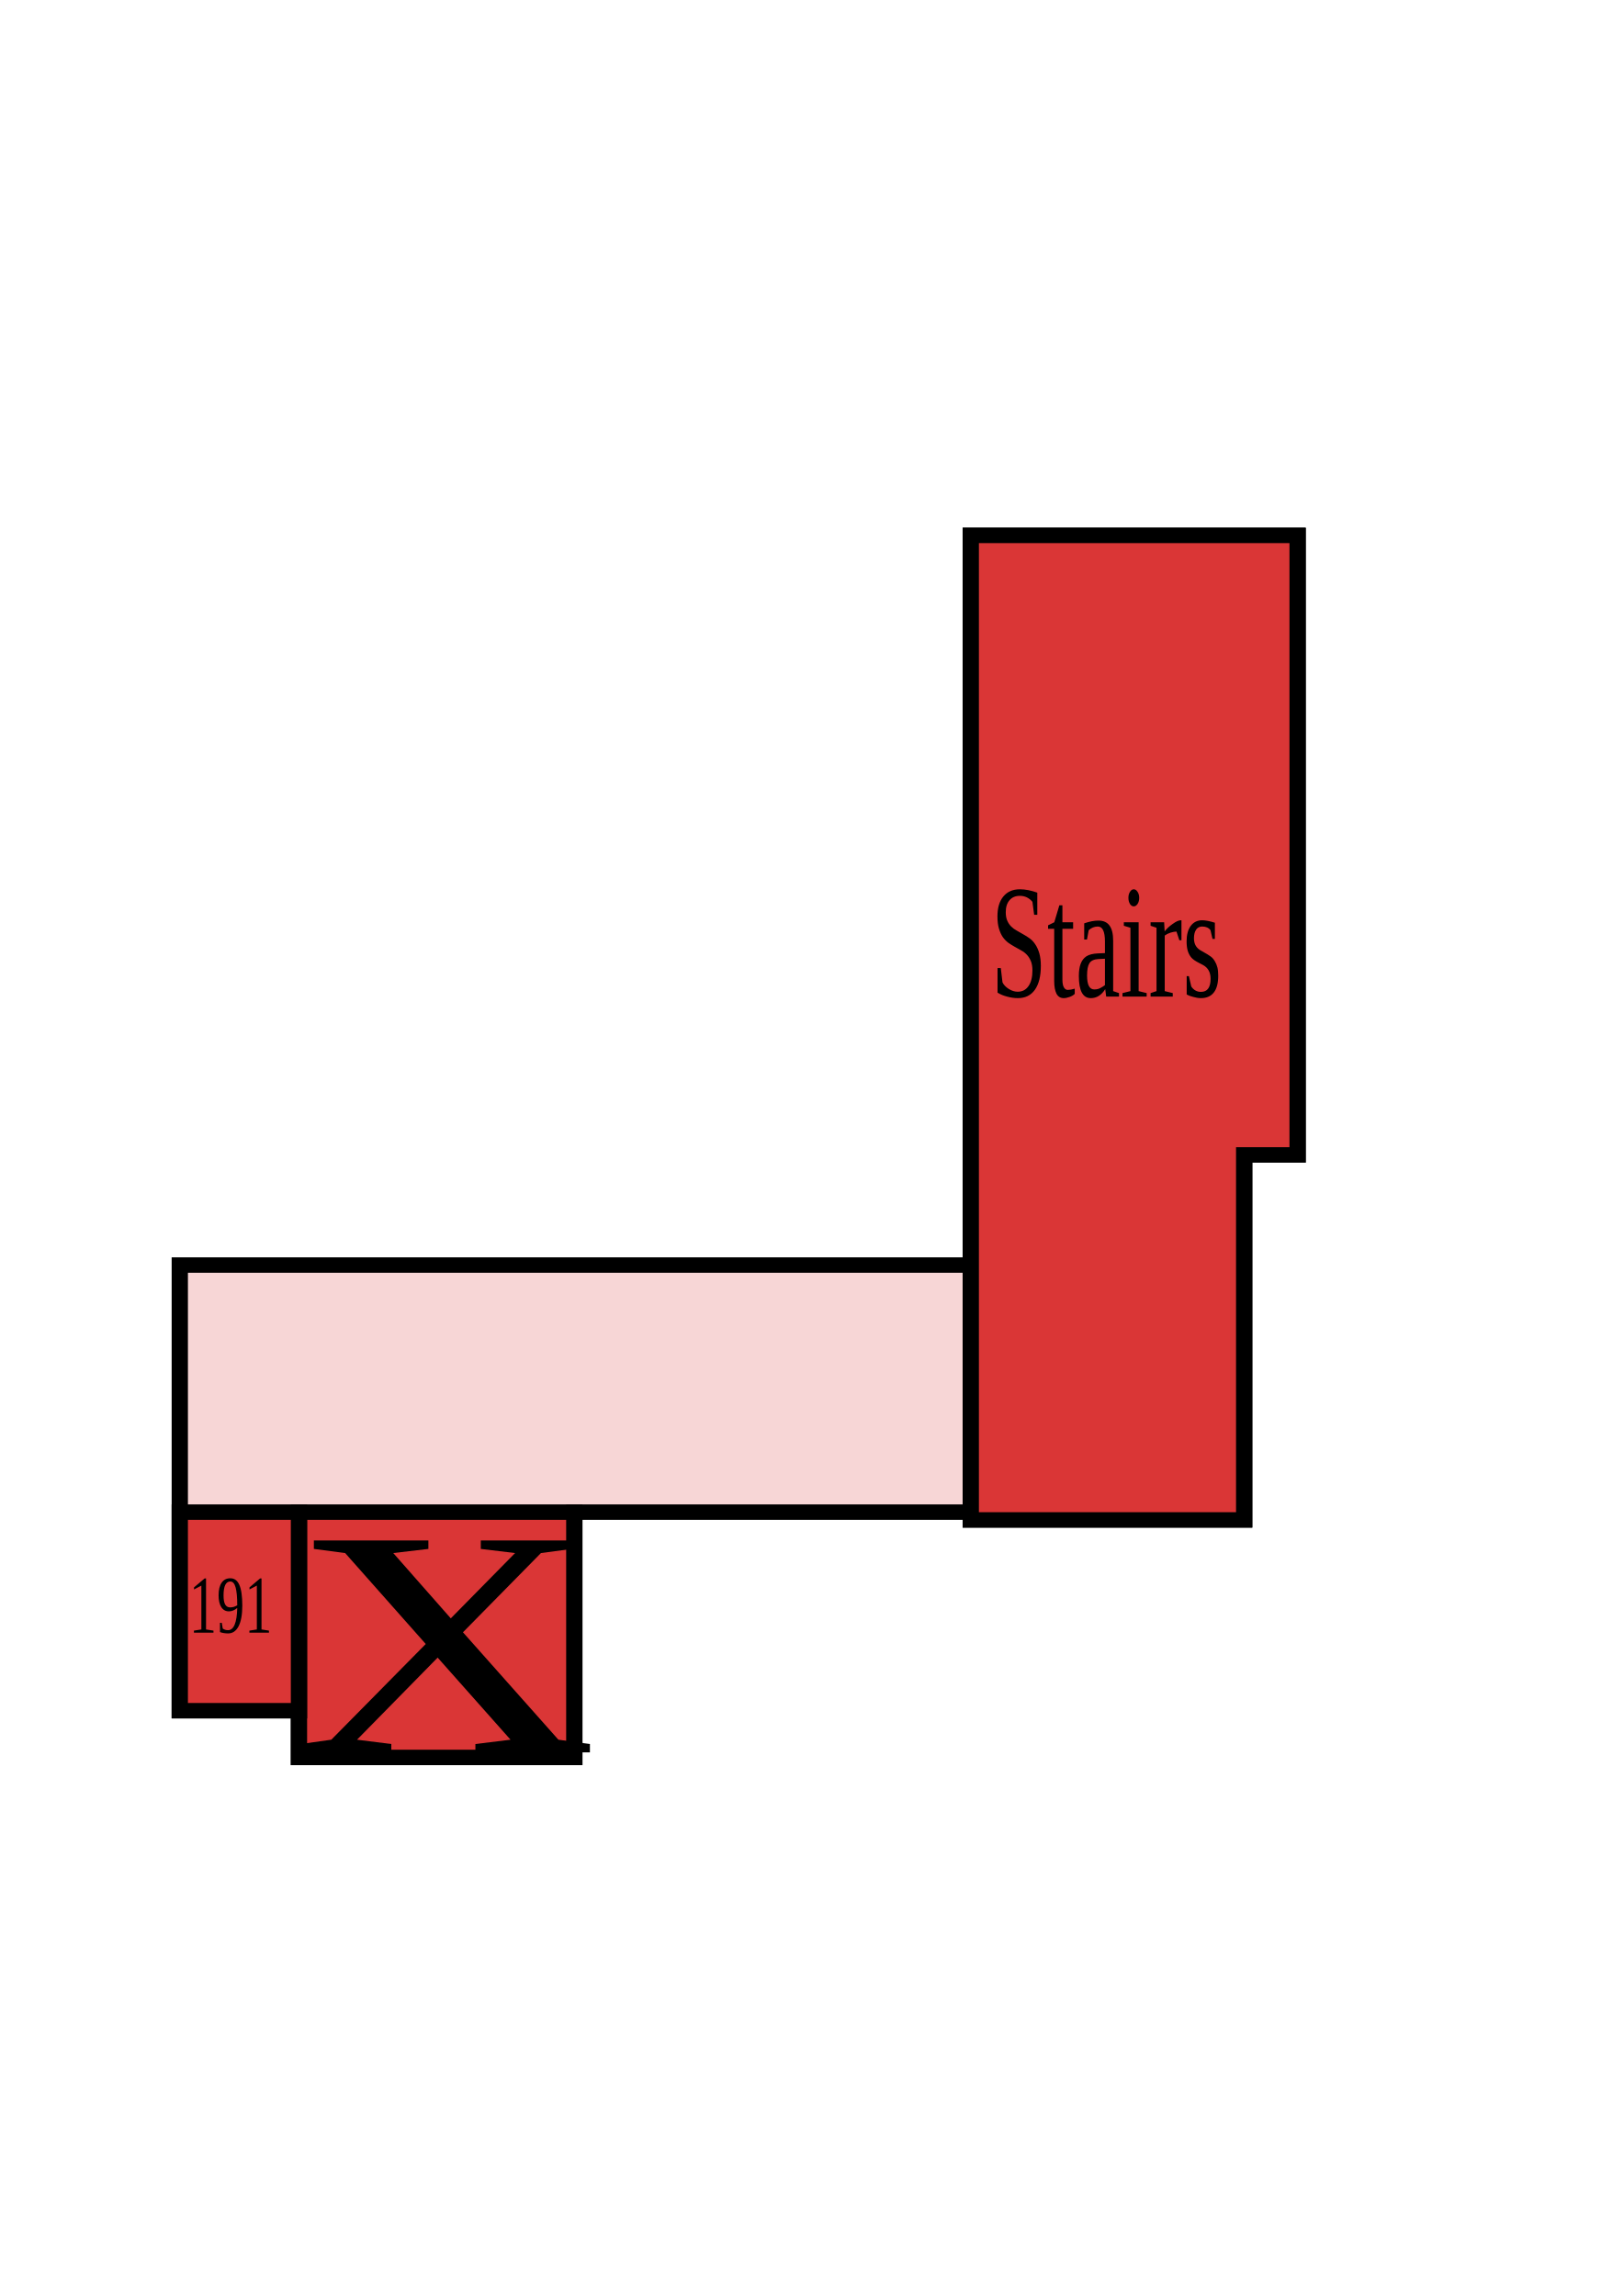
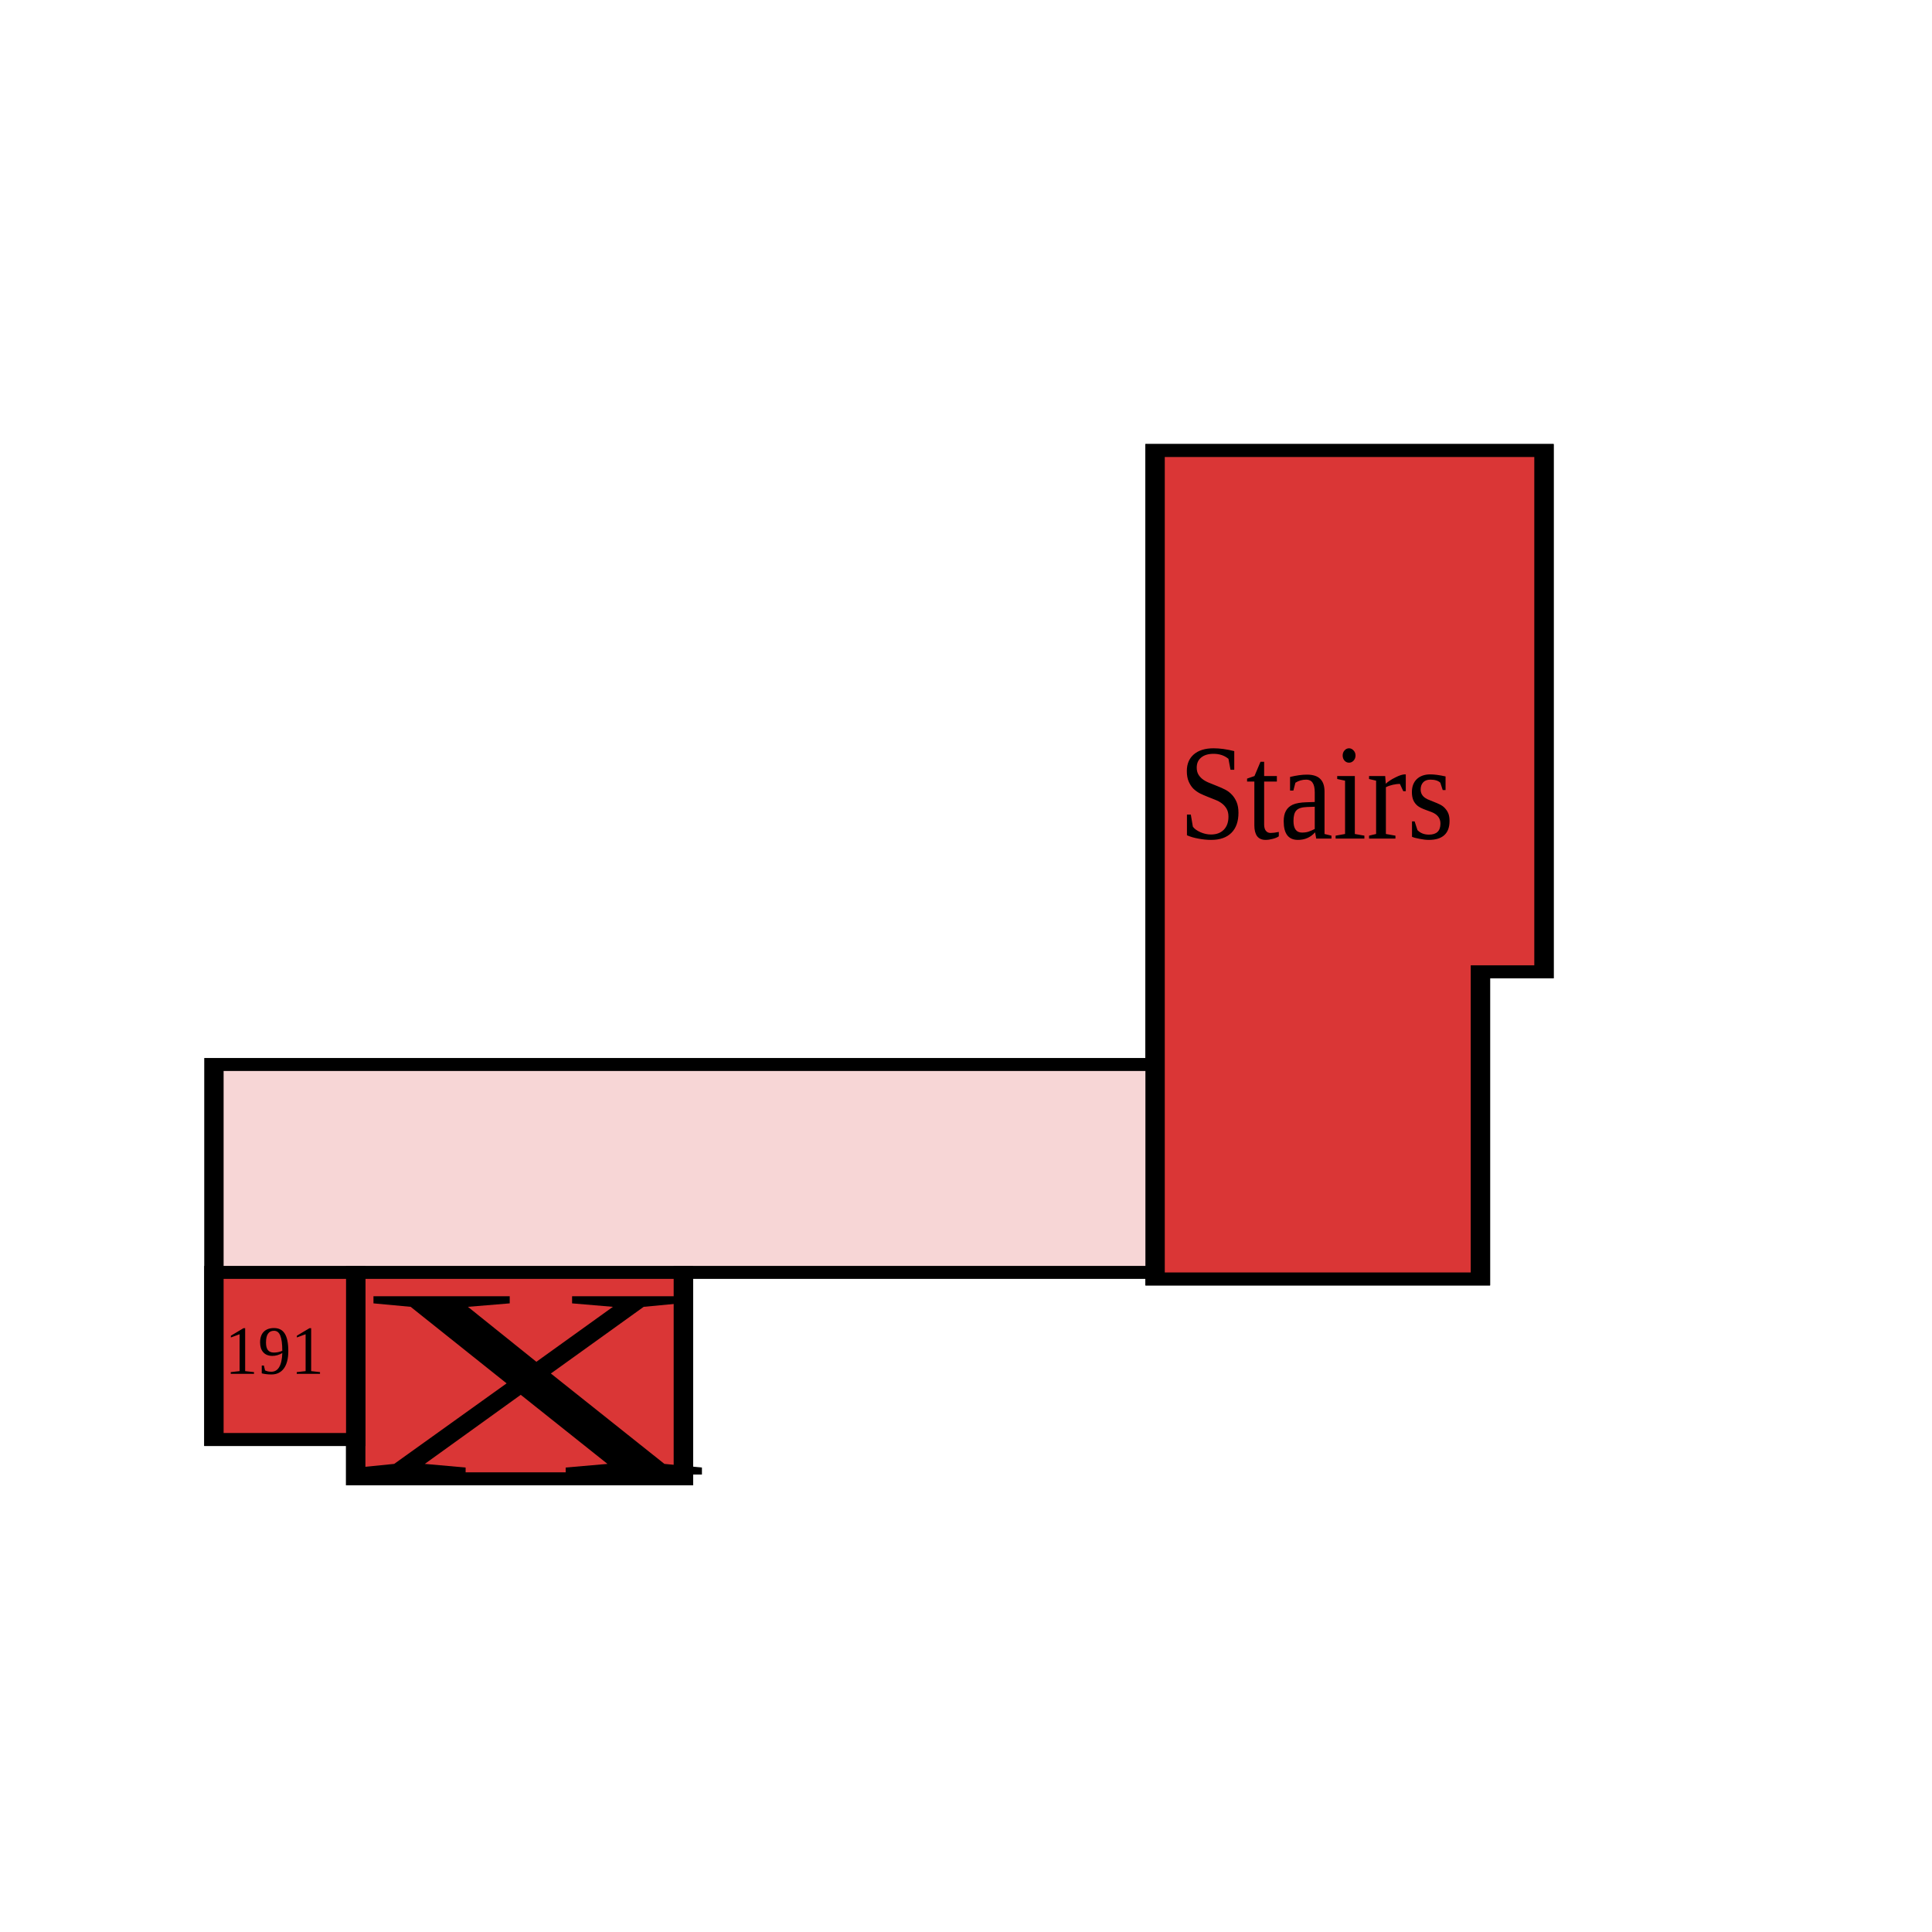
- <svg xmlns="http://www.w3.org/2000/svg" width="210mm" height="297mm" viewBox="0 0 210 297" version="1.1" id="svg1" xml:space="preserve">
+ <svg xmlns="http://www.w3.org/2000/svg" width="1024px" height="1024px" viewBox="0 0 1024 1024" preserveAspectRatio="xMidYMid meet" version="1.1" id="svg1" xml:space="preserve">
  <defs id="defs1" />
-   <g id="layer1">
+   <g id="layer1" transform="scale(4.87619, 3.44781)">
    <g style="display:inline" id="g4664" transform="matrix(1.052336,0,0,0.9972547,-705.9792,27.15819)">
      <path id="path4672" d="m 790.178,42.215 v 94.643 h -97.213 v 32.049 25.758 h 14.646 v 6.062 h 33.84 v -31.82 h 48.727 v 1.01 h 33.602 v -47.344 h 6.566 V 42.215 h -6.566 z" style="fill:#f7d6d6;fill-opacity:1;stroke:#000000;stroke-width:2;stroke-miterlimit:4;stroke-dasharray:none;stroke-opacity:1" />
      <rect y="168.906" x="707.612" height="31.82" width="33.84" id="rect4666" style="fill:#da3636;fill-opacity:1;stroke:#000000;stroke-width:2;stroke-miterlimit:4;stroke-dasharray:none;stroke-opacity:1" />
      <path id="path4668" d="M 790.178,42.215 V 169.916 h 33.602 v -47.344 h 6.566 V 42.215 h -6.566 z" style="fill:#da3636;fill-opacity:1;stroke:#000000;stroke-width:2;stroke-miterlimit:4;stroke-dasharray:none;stroke-opacity:1" />
      <rect y="168.906" x="692.965" height="25.759" width="14.647" id="rect4670" style="fill:#da3636;fill-opacity:1;stroke:#000000;stroke-width:2;stroke-miterlimit:4;stroke-dasharray:none;stroke-opacity:1" />
    </g>
    <text xml:space="preserve" style="font-size:16.596px;text-align:start;writing-mode:lr-tb;direction:ltr;text-anchor:start;fill:#000000;stroke-width:1.383" x="161.95" y="101.991" id="text1" transform="scale(0.7911474,1.263987)">
      <tspan id="tspan1" style="stroke-width:1.383" x="161.95" y="101.991">Stairs</tspan>
    </text>
    <text xml:space="preserve" style="font-size:8.733px;text-align:start;writing-mode:lr-tb;direction:ltr;text-anchor:start;fill:#000000;stroke-width:0.728" x="29.772" y="173.457" id="text2" transform="scale(0.8213074,1.217571)">
      <tspan id="tspan2" style="stroke-width:0.728" x="29.772" y="173.457">191</tspan>
    </text>
    <text xml:space="preserve" style="font-size:47.909px;text-align:start;writing-mode:lr-tb;direction:ltr;text-anchor:start;fill:#000000;stroke-width:3.992" x="32.915" y="259.492" id="text3" transform="scale(1.144762,0.8735442)">
      <tspan id="tspan3" style="stroke-width:3.992" x="32.915" y="259.492">X</tspan>
    </text>
  </g>
</svg>
